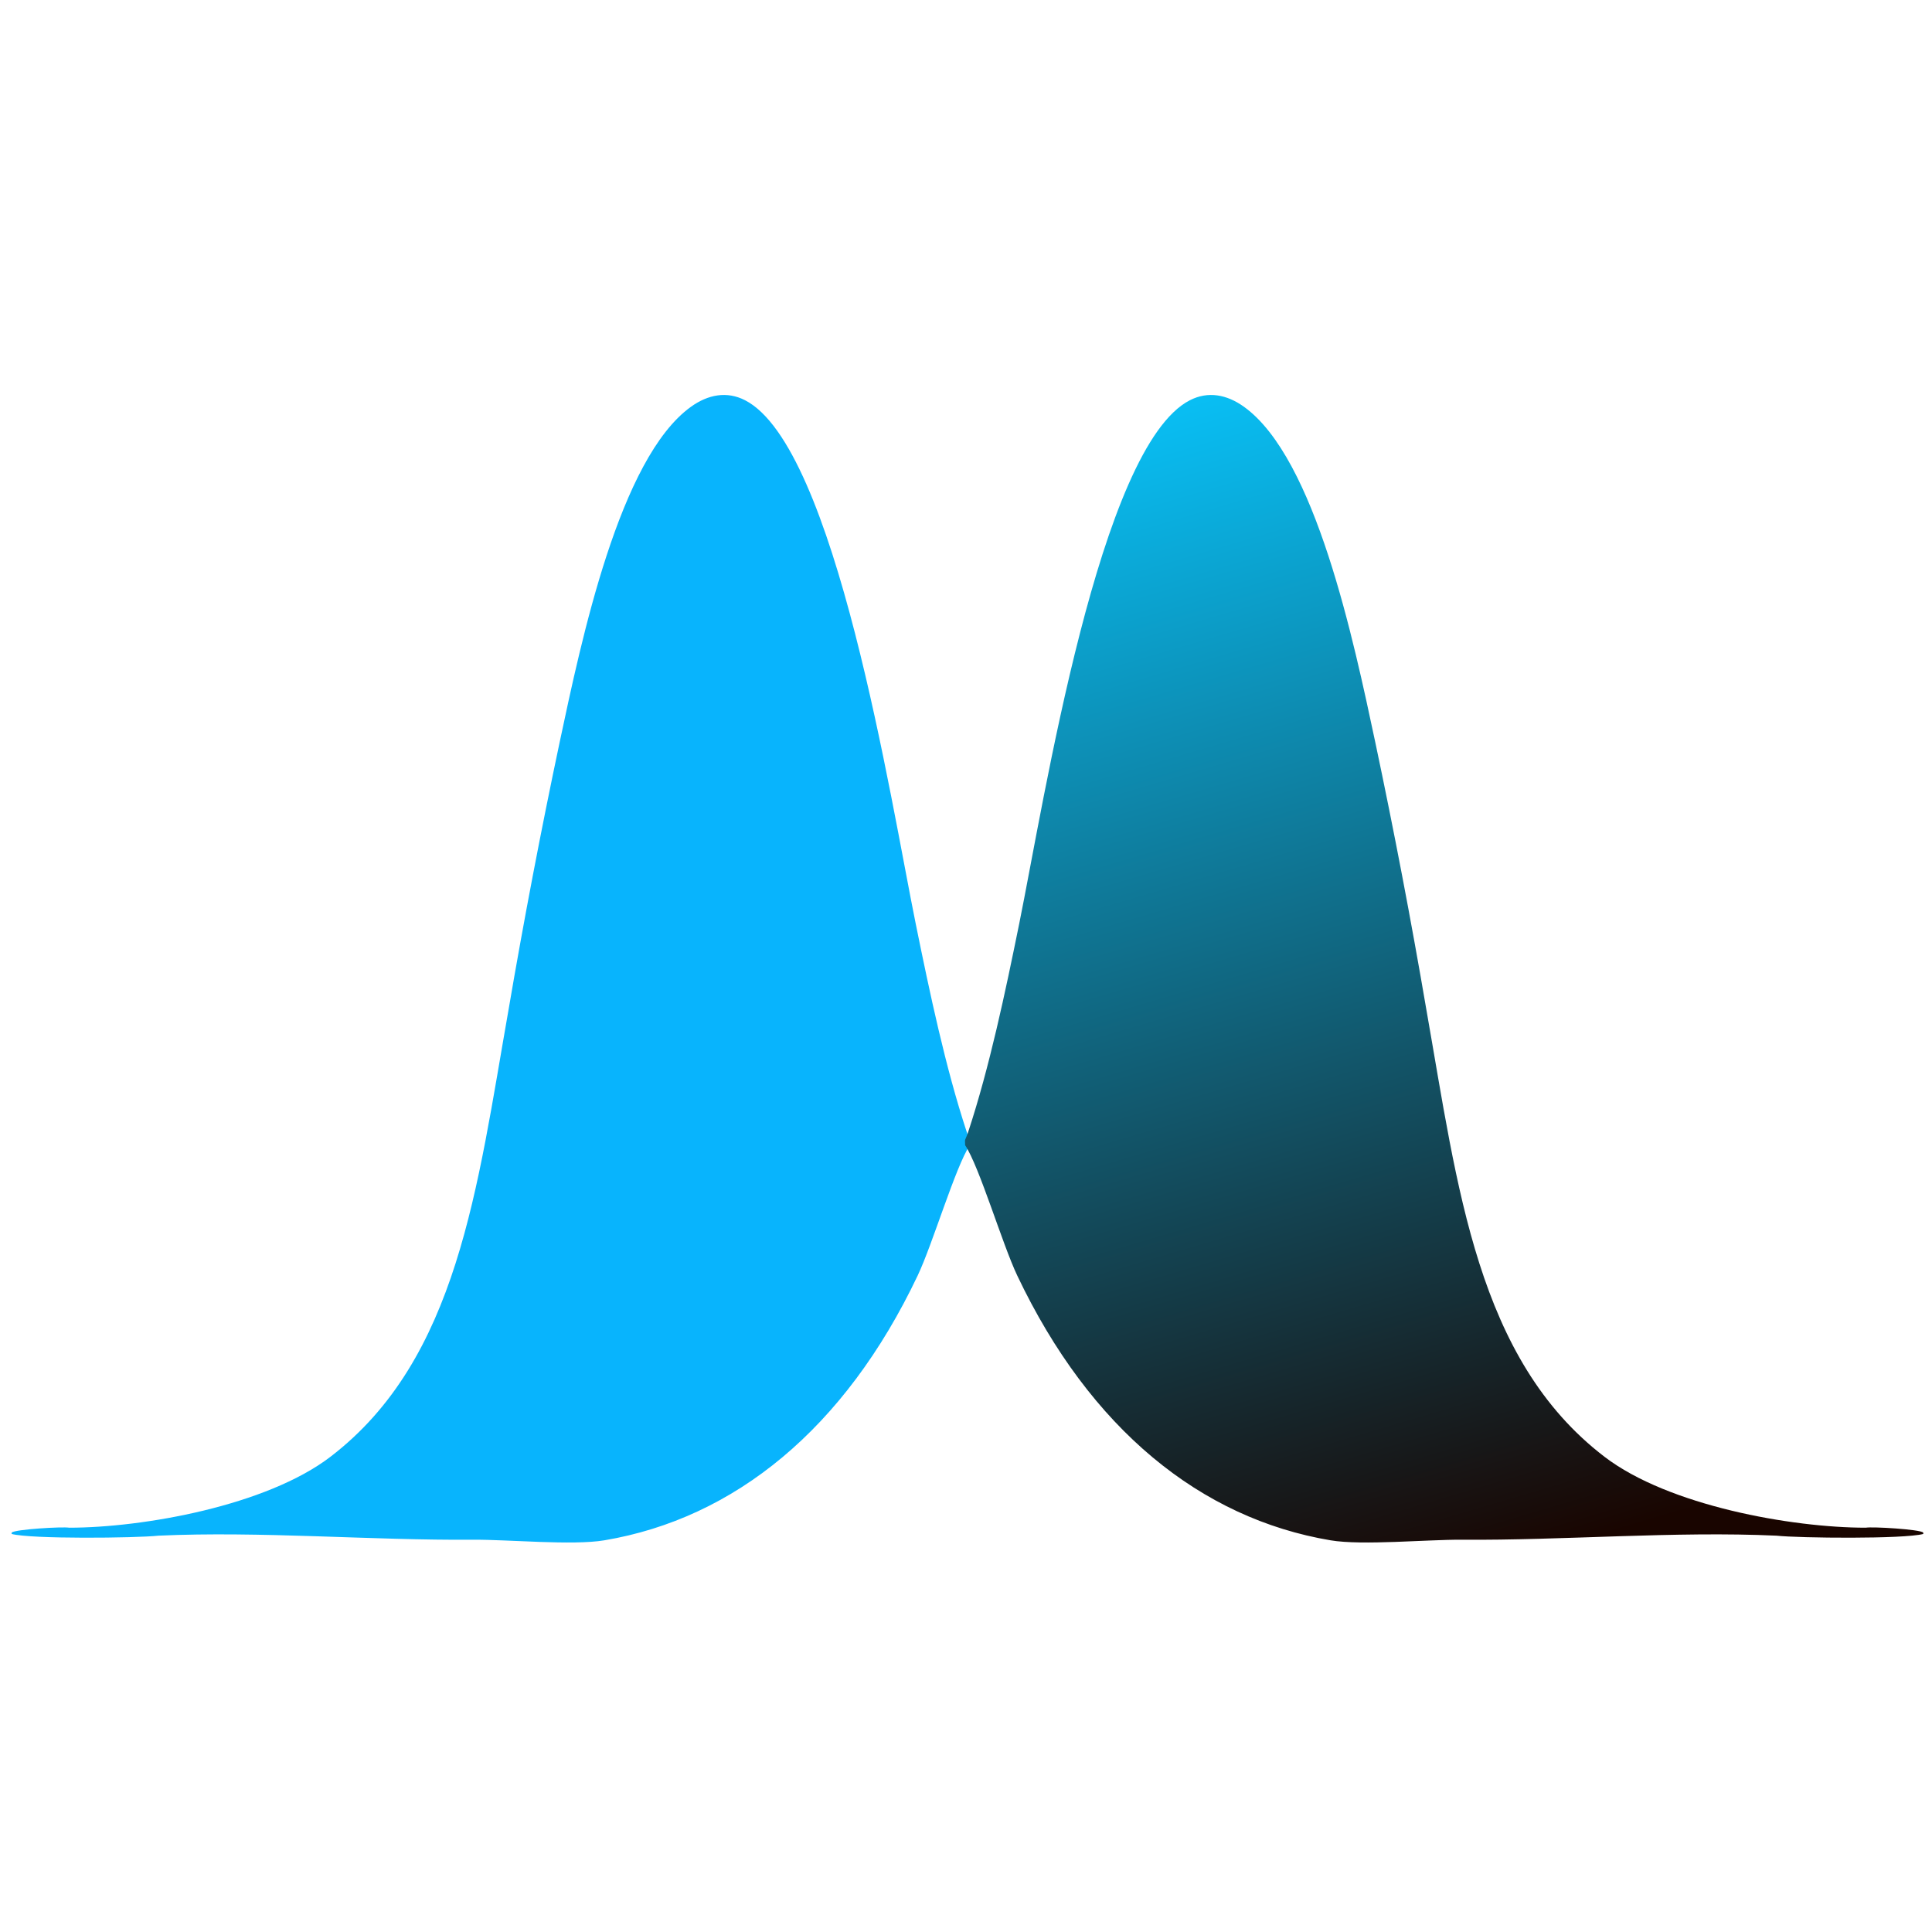
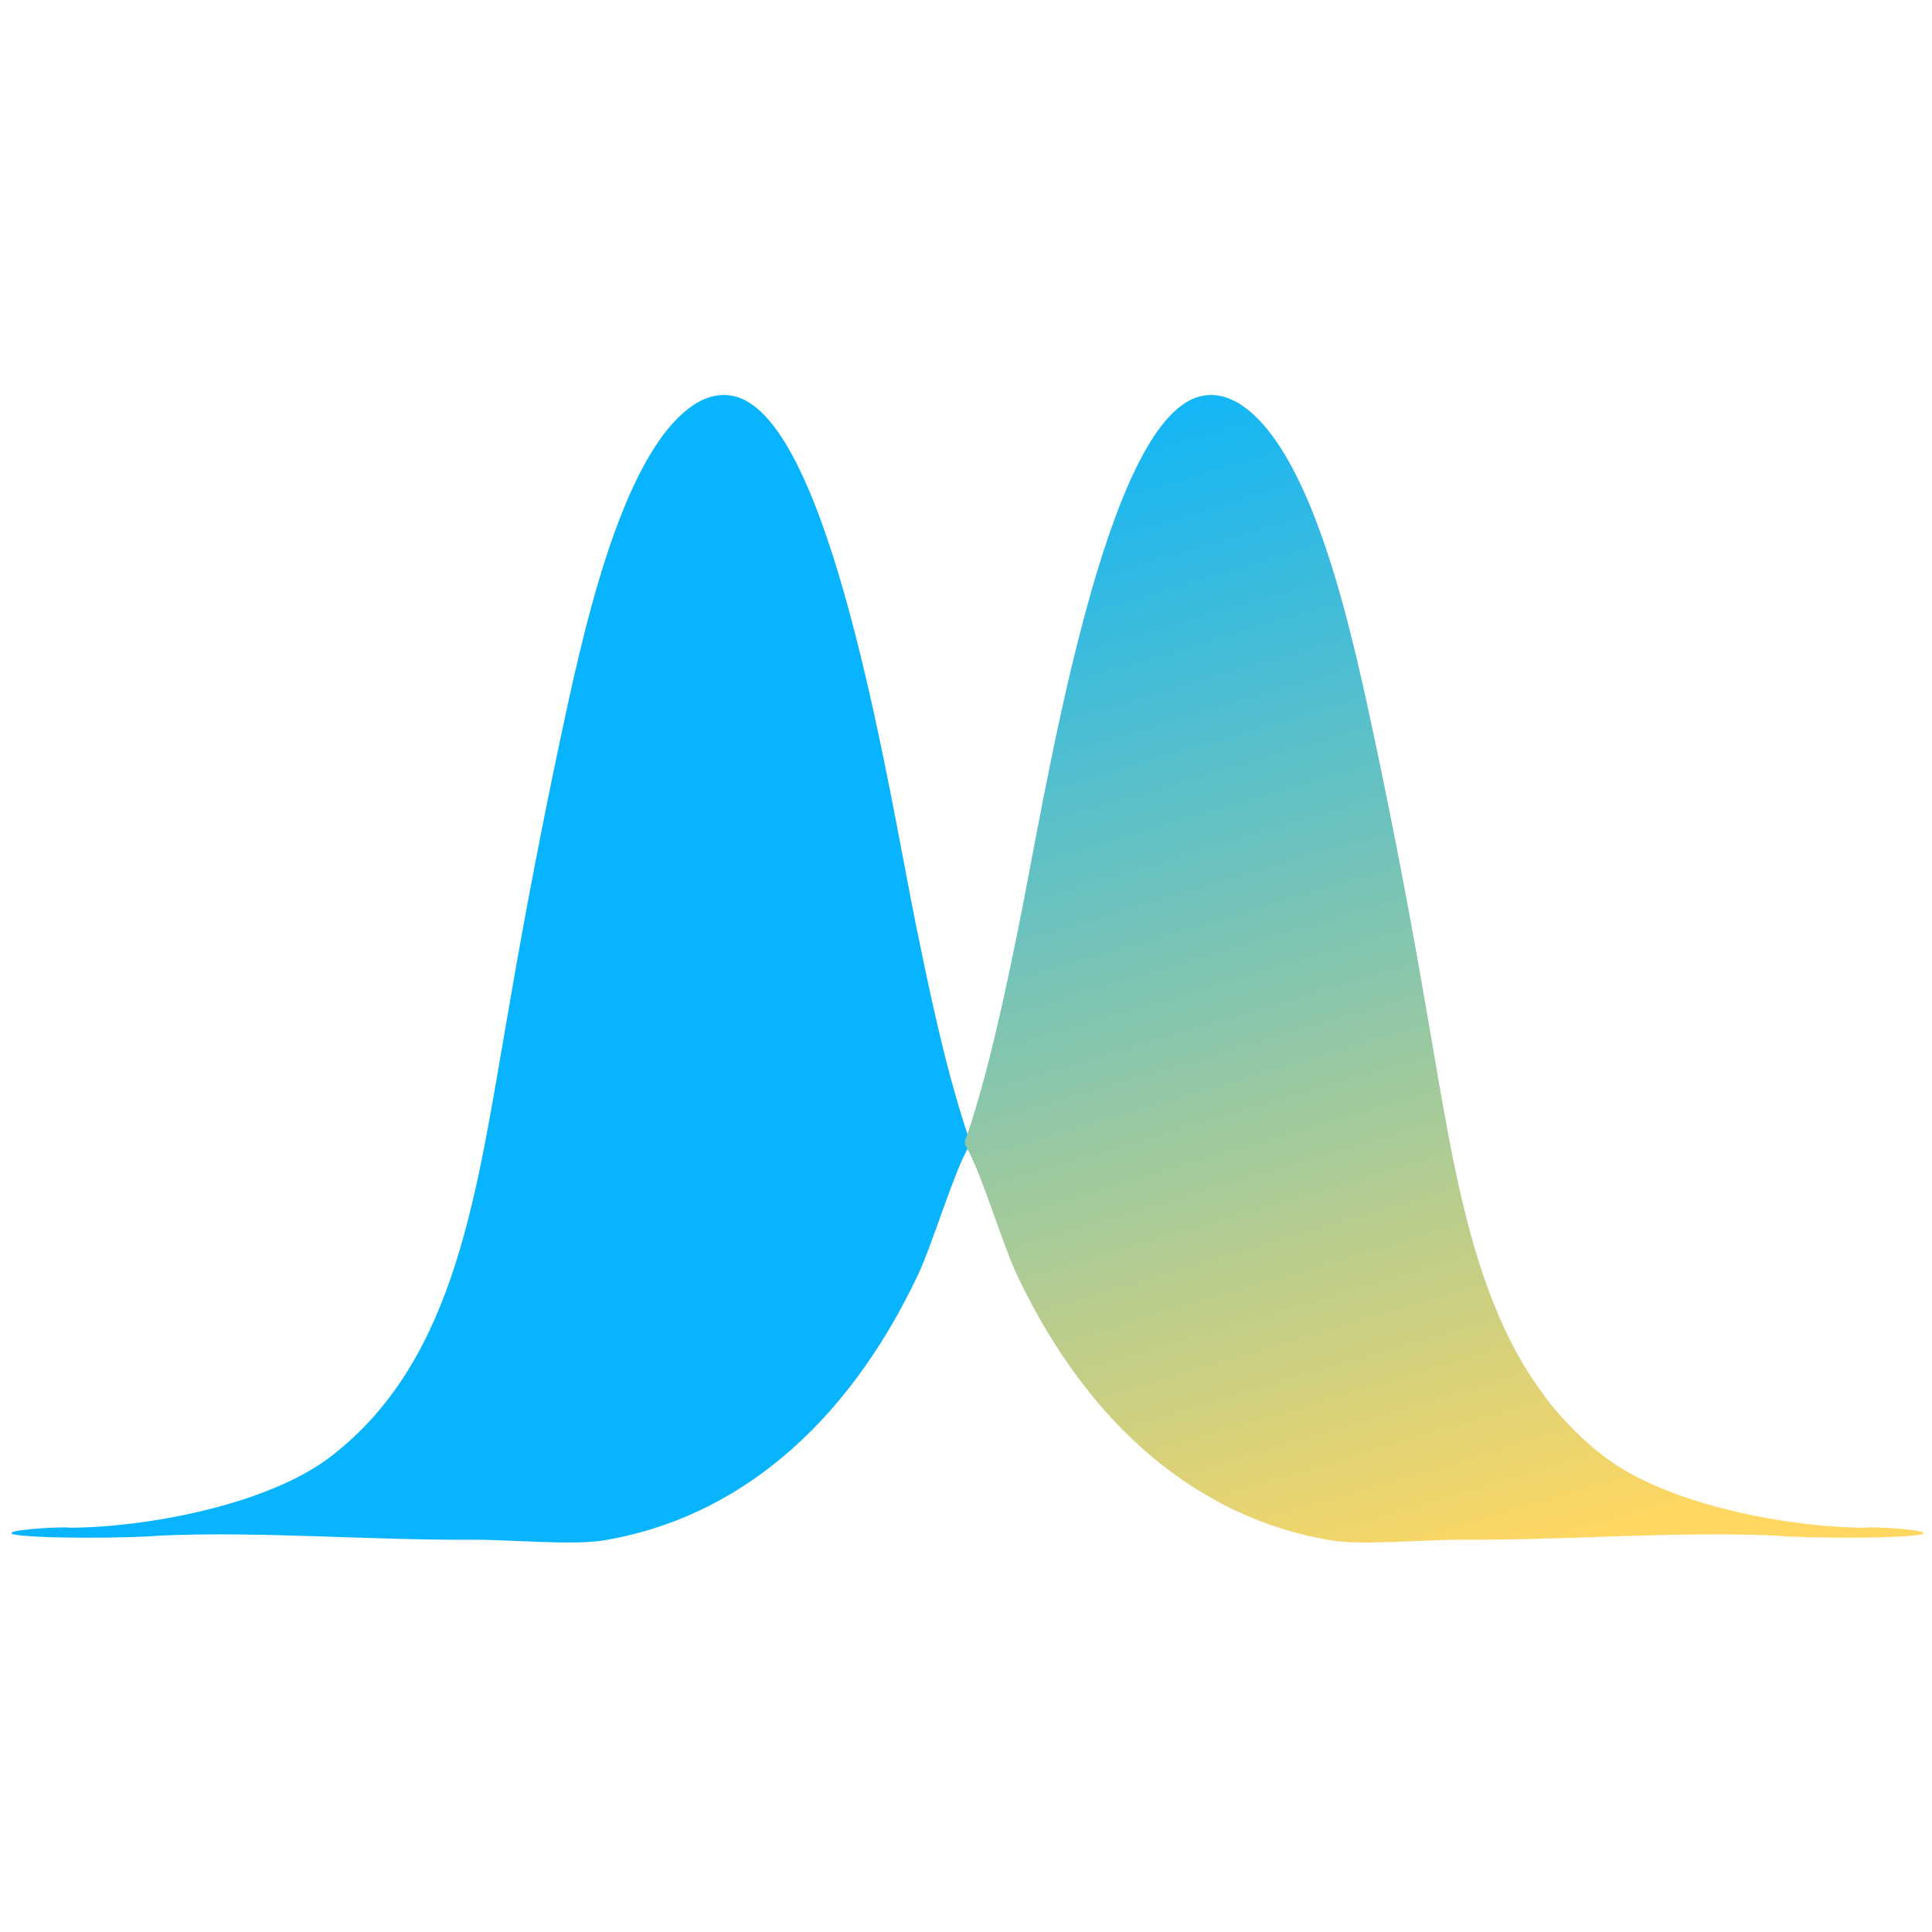
<svg xmlns="http://www.w3.org/2000/svg" version="1.1" style="display: block;" viewBox="214 168 896 896" width="1024" height="1024" preserveAspectRatio="none">
  <defs>
    <linearGradient id="Gradient" gradientUnits="userSpaceOnUse" x1="795.204" y1="839.11" x2="707.17" y2="422.01">
-       <stop class="stop0" offset="0" stop-opacity="1" stop-color="rgb(25,5,0)" />
-       <stop class="stop1" offset="1" stop-opacity="1" stop-color="rgb(8,199,255)" />
+       <stop class="stop0" offset="0" stop-opacity="1" stop-color="rgb(255,215,97)" />
+       <stop class="stop1" offset="1" stop-opacity="1" stop-color="rgb(8,180,253)" />
    </linearGradient>
    <radialGradient id="RadialGradient1" cx="50%" cy="50%" r="50%">
      <stop offset="0%" stop-color="rgb(255,255,255)" stop-opacity="1" />
      <stop offset="20%" stop-color="rgb(255,255,255)" stop-opacity="0.9" />
      <stop offset="80%" stop-color="rgb(255,255,255)" stop-opacity="0.5" />
      <stop offset="100%" stop-color="rgb(255,255,255)" stop-opacity="0" />
    </radialGradient>
  </defs>
  <g transform="translate(0, -246.6) scale(1, 1.4)">
    <path transform="translate(0,0)" fill="rgb(8,180,253)" d="M 246.101 802.213 C 280.226 802.213 337.527 794.97 367.255 778.713 C 426.425 746.357 435.284 689.6 449.844 630.64 C 456.954 600.896 464.858 571.347 473.547 542.025 C 483.646 508.126 501.28 447.913 534.435 430.895 C 542.348 426.834 551.089 425.633 559.545 428.735 C 601.555 444.152 627.042 561.224 638.682 602.15 C 645.144 624.868 652.435 649.653 662.321 671.073 L 662.678 671.832 C 663.958 674.292 663.883 673.102 663.755 675.506 C 657.068 682.745 646.541 708.239 639.583 718.7 C 605.746 769.568 554.445 799.16 494.294 806.39 C 479.65 808.16 449.241 806.111 433.693 806.197 C 386.319 806.46 334.374 803.303 287.514 804.854 C 276.695 805.673 228.444 806.008 219.398 804.286 L 219.43 803.826 C 220.904 802.756 243.045 801.815 246.101 802.213 z" />
    <path transform="translate(0,0)" fill="url(#Gradient)" d="M 1079.255 802.213 C 1045.13 802.213 987.829 794.97 958.101 778.713 C 898.931 746.357 890.072 689.6 875.512 630.64 C 868.402 600.896 860.498 571.347 851.809 542.025 C 841.71 508.126 824.076 447.913 790.921 430.895 C 783.008 426.834 774.267 425.633 765.811 428.735 C 723.801 444.152 698.314 561.224 686.674 602.15 C 680.212 624.868 672.921 649.653 663.035 671.073 L 662.678 671.832 C 661.398 674.292 661.473 673.102 661.601 675.506 C 668.288 682.745 678.815 708.239 685.773 718.7 C 719.61 769.568 770.911 799.16 831.062 806.39 C 845.706 808.16 876.115 806.111 891.663 806.197 C 939.037 806.46 990.982 803.303 1037.842 804.854 C 1048.661 805.673 1096.912 806.008 1105.958 804.286 L 1105.926 803.826 C 1104.452 802.756 1082.311 801.815 1079.255 802.213 z" />
  </g>
</svg>
